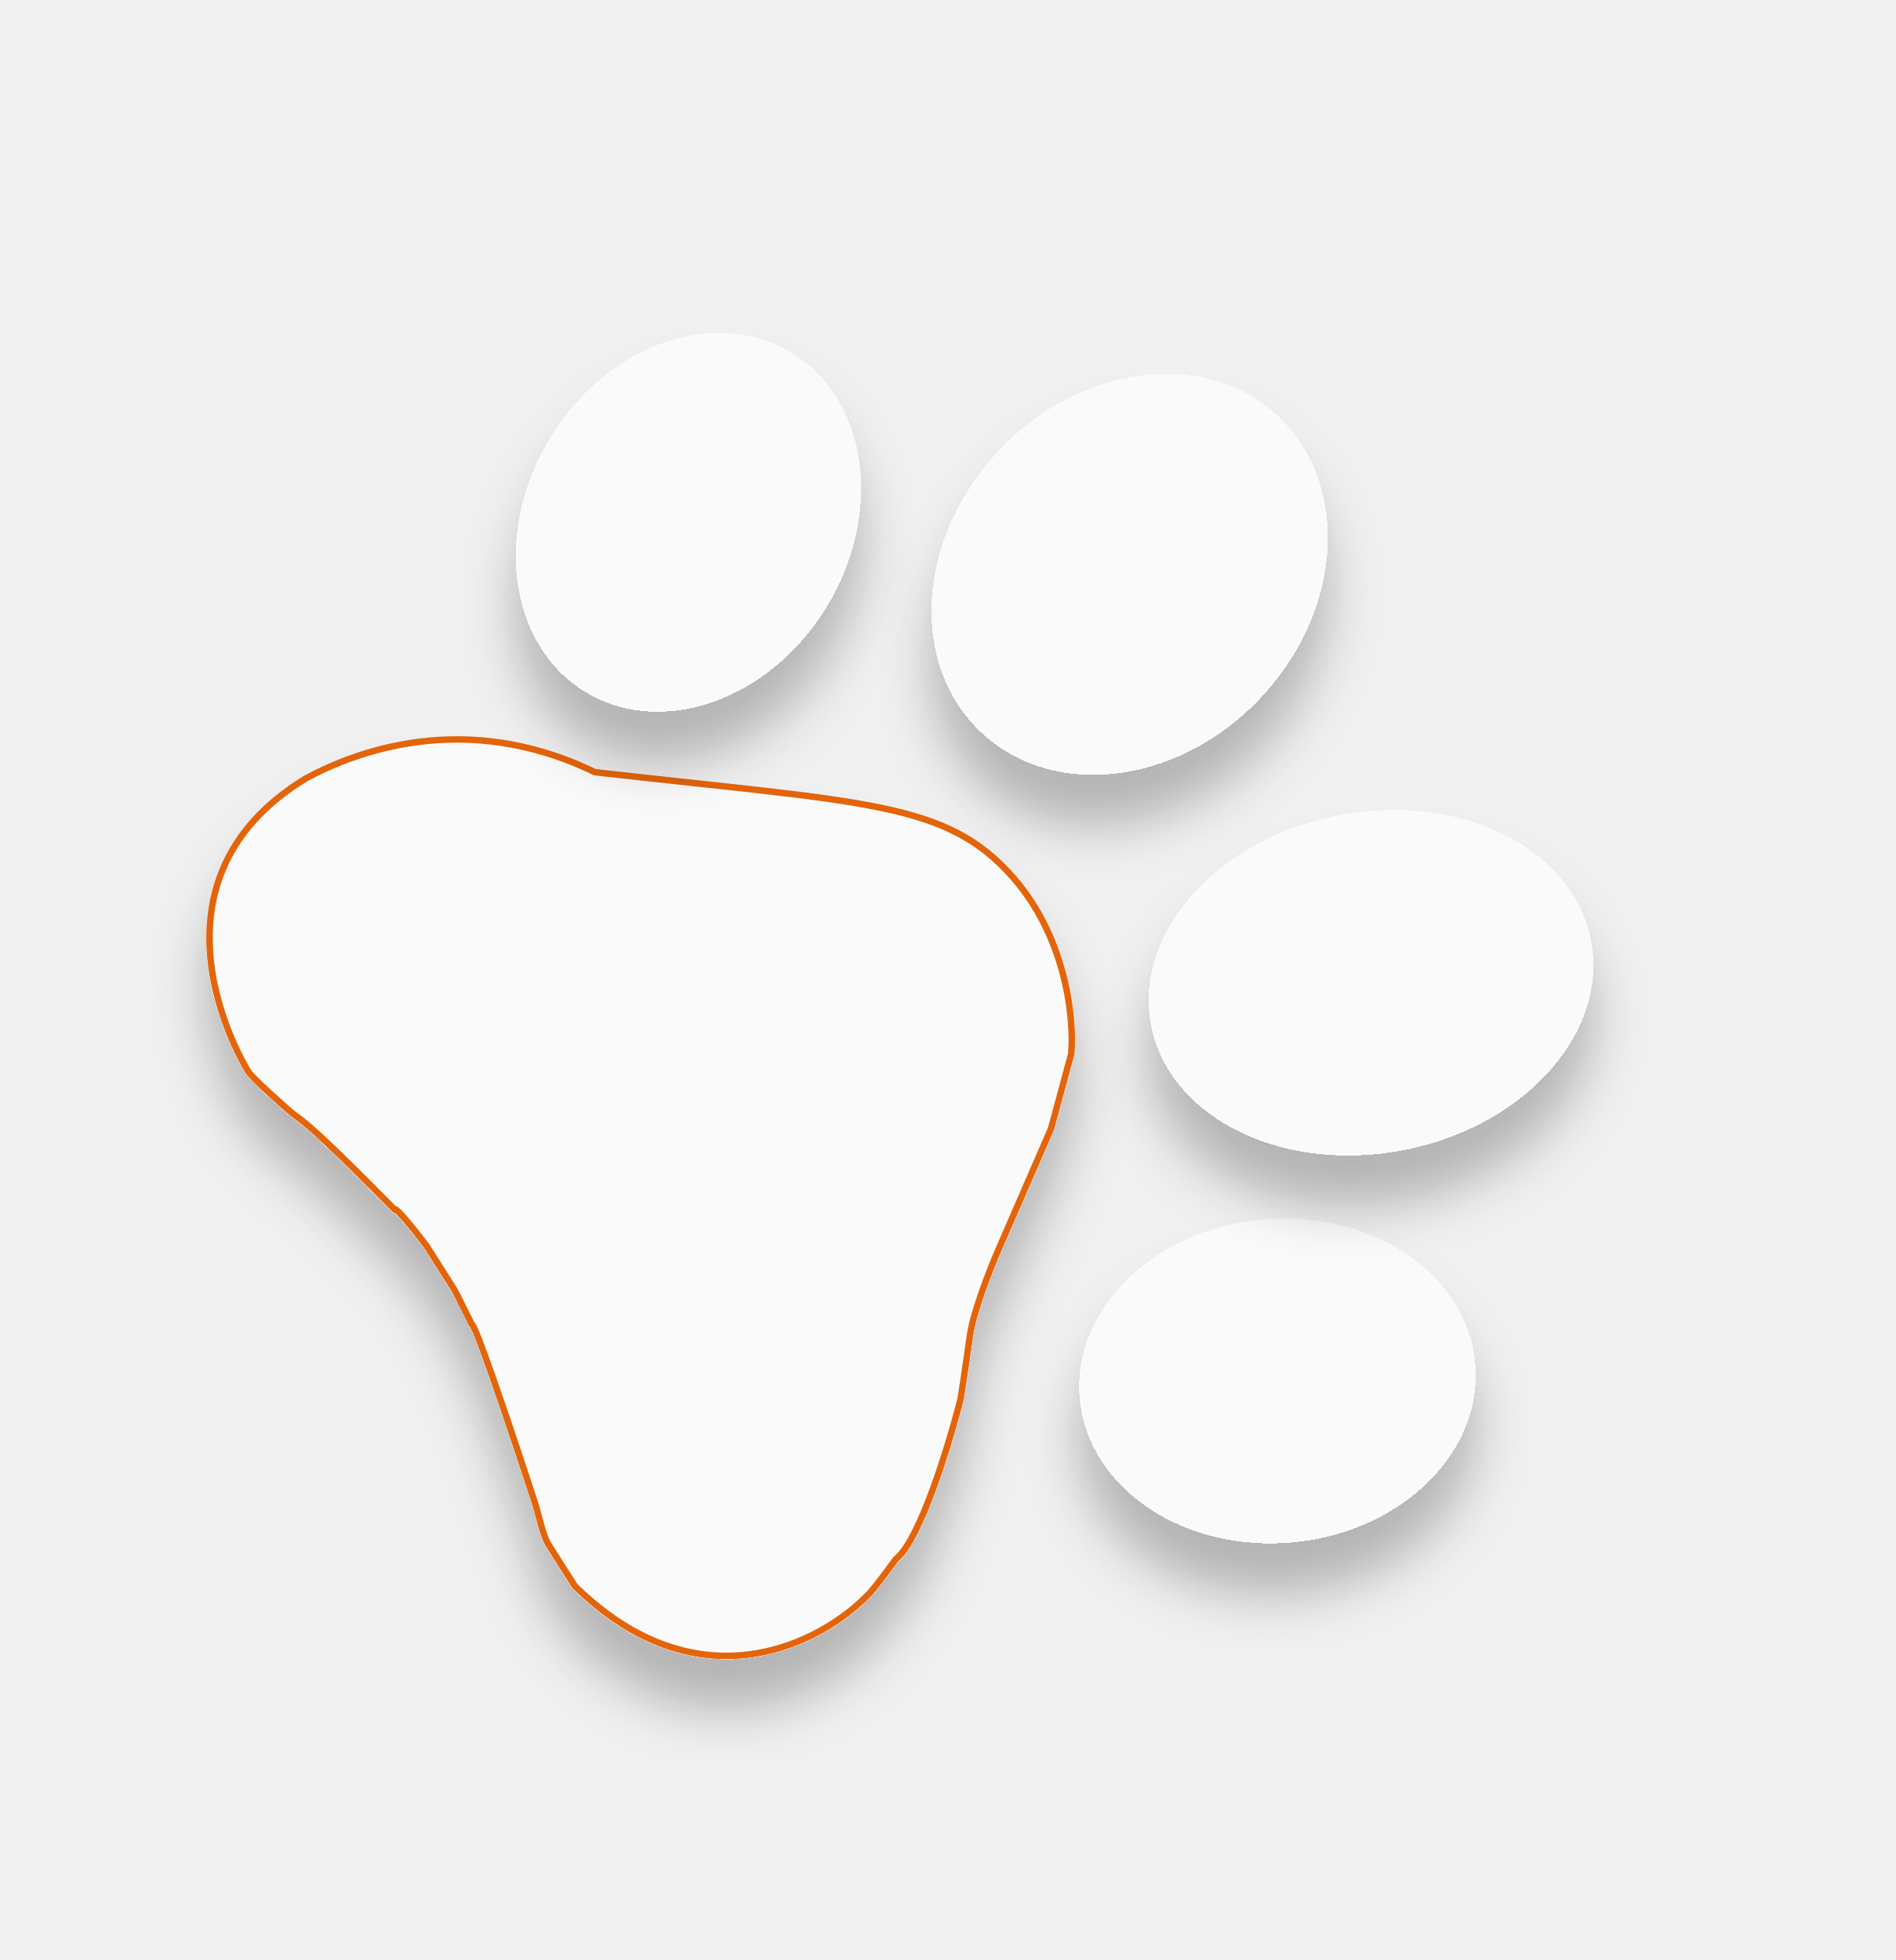
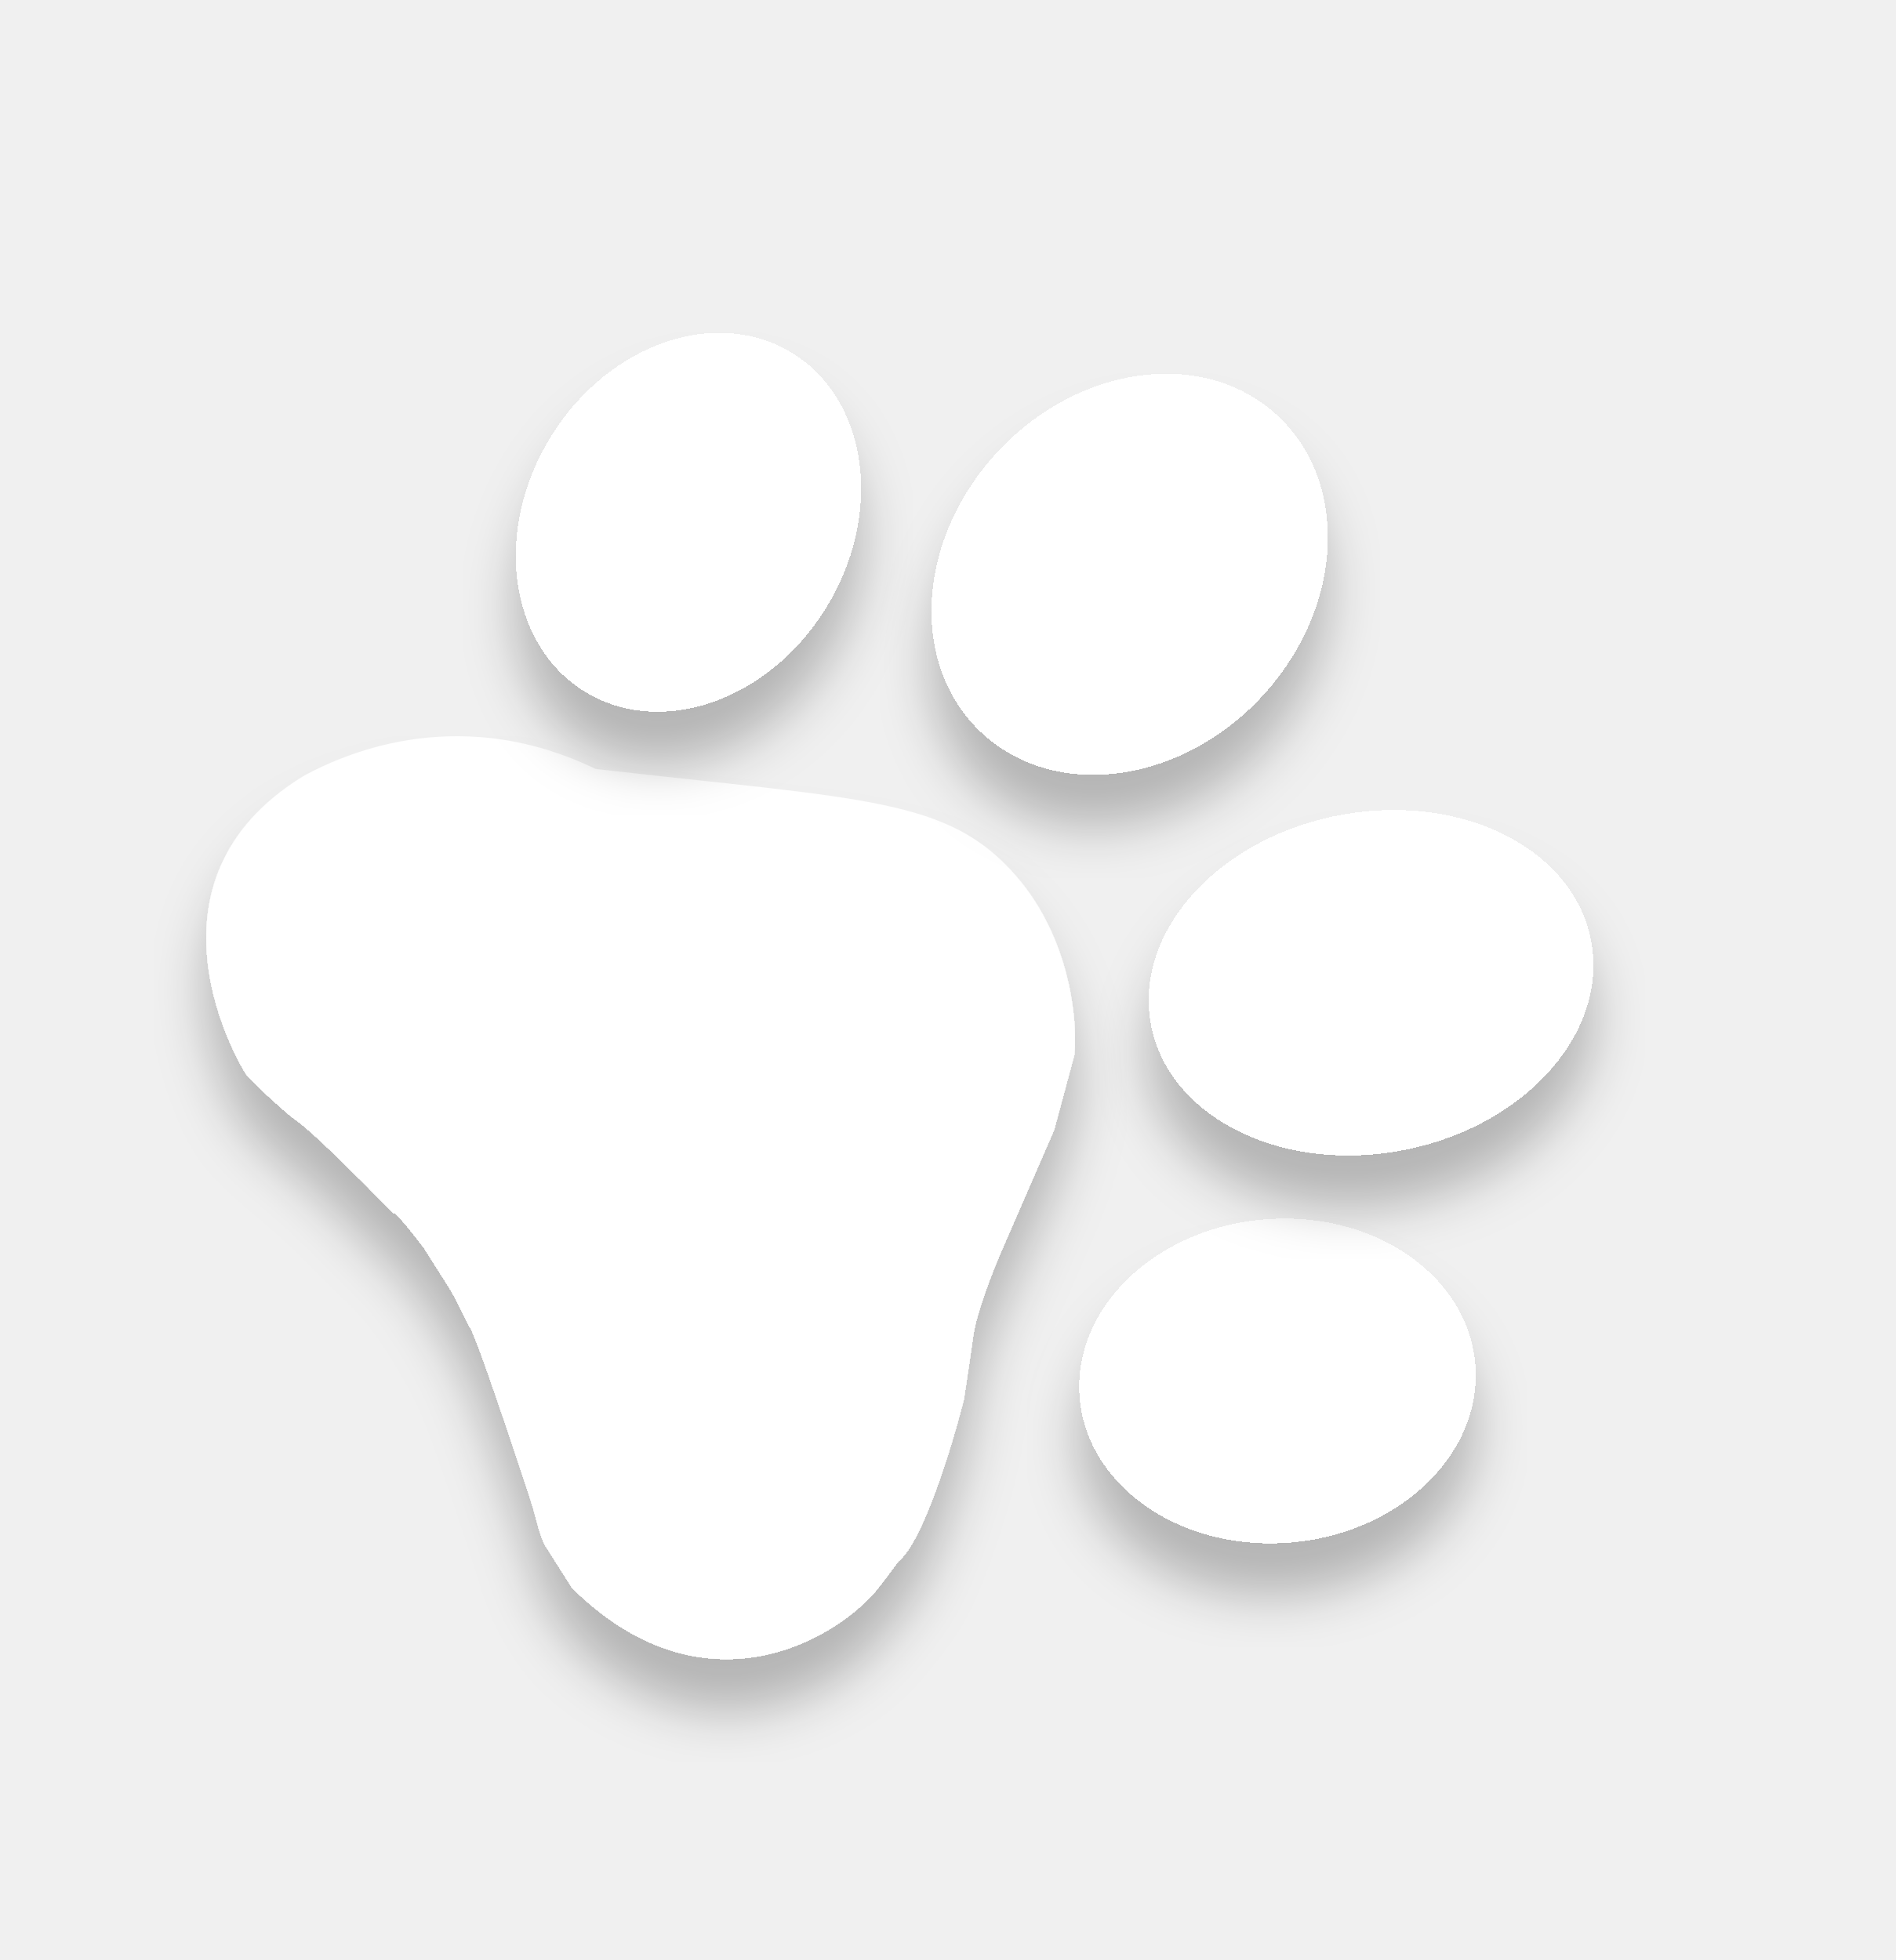
<svg xmlns="http://www.w3.org/2000/svg" width="147" height="152" viewBox="0 0 147 152" fill="none">
  <g filter="url(#filter0_d_393_62)">
-     <path d="M46.116 59.88C36.008 54.969 27.434 58.35 23.707 60.372C10.343 68.509 18.944 82.614 19.255 83.103C19.565 83.593 22.021 85.81 22.736 86.385C23.451 86.961 23.7 86.803 30.568 93.771C30.768 93.644 32.329 95.628 33.085 96.635L34.948 99.571C35.414 100.305 35.259 100.061 36.562 102.666C36.967 102.752 41.057 115.257 41.429 116.394C41.801 117.531 42.079 119.071 42.545 119.805L44.563 122.986C54.235 132.498 63.78 127.379 67.344 123.63C67.427 123.578 67.968 122.96 69.464 120.912C71.334 119.451 73.596 111.998 74.493 108.454C74.629 107.567 74.964 105.341 75.216 103.534C75.468 101.727 76.759 98.437 77.373 97.017L81.495 87.538L83.059 81.74C83.301 79.184 82.748 72.877 78.597 68.098C73.408 62.124 67.214 62.279 46.116 59.88Z" fill="white" fill-opacity="0.66" shape-rendering="crispEdges" />
-     <path d="M23.707 60.372L23.587 60.152L23.577 60.159L23.707 60.372ZM46.116 59.88L46.007 60.105L46.088 60.129L46.116 59.88ZM78.597 68.098L78.408 68.262L78.408 68.262L78.597 68.098ZM83.059 81.74L83.3 81.805L83.306 81.785L83.308 81.764L83.059 81.74ZM81.495 87.538L81.724 87.637L81.731 87.621L81.736 87.603L81.495 87.538ZM77.373 97.017L77.144 96.918L77.143 96.918L77.373 97.017ZM75.216 103.534L74.968 103.5L74.968 103.5L75.216 103.534ZM74.493 108.454L74.735 108.516L74.738 108.504L74.74 108.492L74.493 108.454ZM69.464 120.912L69.311 120.715L69.283 120.736L69.263 120.765L69.464 120.912ZM67.344 123.63L67.21 123.419L67.184 123.436L67.163 123.458L67.344 123.63ZM44.563 122.986L44.352 123.12L44.367 123.144L44.388 123.164L44.563 122.986ZM41.429 116.394L41.191 116.472L41.191 116.472L41.429 116.394ZM36.562 102.666L36.339 102.777L36.392 102.885L36.51 102.91L36.562 102.666ZM33.085 96.635L33.296 96.501L33.291 96.493L33.285 96.485L33.085 96.635ZM30.568 93.771L30.39 93.946L30.532 94.09L30.702 93.982L30.568 93.771ZM23.826 60.592C27.519 58.589 36.002 55.244 46.007 60.105L46.225 59.655C36.014 54.694 27.349 58.112 23.588 60.153L23.826 60.592ZM46.088 60.129C56.651 61.33 63.452 61.889 68.271 62.893C73.069 63.894 75.859 65.328 78.408 68.262L78.786 67.934C76.145 64.894 73.244 63.419 68.373 62.404C63.524 61.393 56.679 60.83 46.144 59.632L46.088 60.129ZM78.408 68.262C82.5 72.973 83.048 79.204 82.81 81.716L83.308 81.764C83.554 79.164 82.996 72.781 78.786 67.934L78.408 68.262ZM82.818 81.675L81.253 87.473L81.736 87.603L83.3 81.805L82.818 81.675ZM81.265 87.438L77.144 96.918L77.602 97.117L81.724 87.637L81.265 87.438ZM77.143 96.918C76.834 97.632 76.356 98.815 75.923 100.047C75.491 101.275 75.098 102.569 74.968 103.5L75.464 103.569C75.586 102.692 75.964 101.438 76.394 100.213C76.823 98.994 77.297 97.822 77.602 97.117L77.143 96.918ZM74.968 103.5C74.717 105.305 74.382 107.53 74.246 108.417L74.74 108.492C74.876 107.605 75.212 105.377 75.464 103.569L74.968 103.5ZM74.251 108.393C73.804 110.159 73.016 112.9 72.109 115.378C71.655 116.618 71.172 117.787 70.69 118.734C70.202 119.691 69.731 120.387 69.311 120.715L69.618 121.109C70.133 120.707 70.645 119.923 71.135 118.961C71.631 117.989 72.121 116.799 72.578 115.55C73.493 113.051 74.285 110.294 74.735 108.516L74.251 108.393ZM69.263 120.765C68.515 121.787 68.008 122.45 67.679 122.864C67.514 123.07 67.394 123.213 67.312 123.306C67.271 123.353 67.241 123.385 67.22 123.407C67.193 123.434 67.194 123.43 67.21 123.419L67.478 123.841C67.515 123.818 67.551 123.783 67.576 123.758C67.606 123.728 67.643 123.687 67.688 123.637C67.777 123.535 67.902 123.386 68.07 123.175C68.405 122.755 68.917 122.085 69.666 121.06L69.263 120.765ZM67.163 123.458C65.412 125.3 62.184 127.483 58.21 128.033C54.251 128.581 49.523 127.513 44.738 122.807L44.388 123.164C49.275 127.971 54.156 129.099 58.278 128.529C62.386 127.96 65.713 125.709 67.525 123.803L67.163 123.458ZM44.774 122.852L42.756 119.671L42.334 119.939L44.352 123.12L44.774 122.852ZM42.756 119.671C42.545 119.339 42.367 118.805 42.192 118.183C42.022 117.578 41.855 116.891 41.667 116.317L41.191 116.472C41.375 117.034 41.533 117.686 41.711 118.318C41.884 118.933 42.078 119.536 42.334 119.939L42.756 119.671ZM41.667 116.317C41.481 115.748 40.365 112.336 39.245 109.055C38.684 107.415 38.123 105.806 37.675 104.6C37.452 103.998 37.256 103.493 37.102 103.135C37.026 102.957 36.957 102.809 36.9 102.703C36.871 102.65 36.841 102.6 36.811 102.56C36.796 102.54 36.776 102.515 36.752 102.493C36.731 102.475 36.685 102.436 36.615 102.421L36.51 102.91C36.453 102.898 36.42 102.868 36.416 102.864C36.408 102.856 36.406 102.853 36.411 102.859C36.419 102.871 36.436 102.896 36.46 102.94C36.507 103.027 36.568 103.158 36.643 103.332C36.791 103.679 36.984 104.174 37.207 104.774C37.652 105.973 38.212 107.578 38.771 109.217C39.89 112.494 41.005 115.904 41.191 116.472L41.667 116.317ZM36.786 102.554C35.487 99.959 35.634 100.185 35.16 99.437L34.737 99.705C35.194 100.425 35.03 100.163 36.339 102.777L36.786 102.554ZM35.16 99.437L33.296 96.501L32.874 96.769L34.737 99.705L35.16 99.437ZM33.285 96.485C32.906 95.979 32.323 95.228 31.809 94.617C31.553 94.312 31.31 94.037 31.115 93.845C31.019 93.75 30.927 93.667 30.846 93.611C30.806 93.584 30.757 93.553 30.703 93.535C30.657 93.519 30.545 93.489 30.434 93.559L30.702 93.982C30.617 94.036 30.54 94.007 30.539 94.007C30.53 94.004 30.536 94.004 30.56 94.021C30.605 94.053 30.674 94.112 30.764 94.201C30.942 94.377 31.173 94.637 31.427 94.939C31.933 95.54 32.509 96.283 32.885 96.785L33.285 96.485ZM30.746 93.595C27.312 90.111 25.528 88.404 24.511 87.495C23.499 86.59 23.223 86.457 22.893 86.191L22.579 86.58C22.963 86.89 23.17 86.966 24.178 87.868C25.182 88.766 26.957 90.463 30.39 93.946L30.746 93.595ZM22.893 86.191C22.542 85.908 21.755 85.215 21.014 84.529C20.644 84.186 20.288 83.847 20.006 83.565C19.716 83.274 19.526 83.064 19.466 82.969L19.044 83.237C19.139 83.387 19.373 83.638 19.652 83.918C19.941 84.207 20.302 84.55 20.674 84.895C21.417 85.584 22.215 86.287 22.579 86.58L22.893 86.191ZM19.466 82.969C19.318 82.737 17.114 79.126 16.602 74.578C16.346 72.307 16.513 69.812 17.559 67.387C18.605 64.965 20.536 62.596 23.837 60.586L23.577 60.159C20.196 62.217 18.191 64.663 17.1 67.189C16.011 69.713 15.842 72.3 16.105 74.634C16.63 79.294 18.881 82.98 19.044 83.237L19.466 82.969Z" fill="#E4640A" />
+     <path d="M46.116 59.88C36.008 54.969 27.434 58.35 23.707 60.372C10.343 68.509 18.944 82.614 19.255 83.103C19.565 83.593 22.021 85.81 22.736 86.385C23.451 86.961 23.7 86.803 30.568 93.771C30.768 93.644 32.329 95.628 33.085 96.635L34.948 99.571C35.414 100.305 35.259 100.061 36.562 102.666C36.967 102.752 41.057 115.257 41.429 116.394C41.801 117.531 42.079 119.071 42.545 119.805L44.563 122.986C54.235 132.498 63.78 127.379 67.344 123.63C67.427 123.578 67.968 122.96 69.464 120.912C71.334 119.451 73.596 111.998 74.493 108.454C74.629 107.567 74.964 105.341 75.216 103.534C75.468 101.727 76.759 98.437 77.373 97.017L81.495 87.538L83.059 81.74C83.301 79.184 82.748 72.877 78.597 68.098C73.408 62.124 67.214 62.279 46.116 59.88Z" fill="white" fill-opacity="1" shape-rendering="crispEdges" />
+     <path d="M23.707 60.372L23.587 60.152L23.577 60.159L23.707 60.372ZM46.116 59.88L46.007 60.105L46.088 60.129L46.116 59.88ZM78.597 68.098L78.408 68.262L78.408 68.262L78.597 68.098ZM83.059 81.74L83.3 81.805L83.306 81.785L83.308 81.764L83.059 81.74ZM81.495 87.538L81.724 87.637L81.731 87.621L81.736 87.603L81.495 87.538ZM77.373 97.017L77.144 96.918L77.143 96.918L77.373 97.017ZM75.216 103.534L74.968 103.5L74.968 103.5L75.216 103.534ZM74.493 108.454L74.735 108.516L74.738 108.504L74.74 108.492L74.493 108.454ZM69.464 120.912L69.311 120.715L69.283 120.736L69.263 120.765L69.464 120.912ZM67.344 123.63L67.21 123.419L67.184 123.436L67.163 123.458L67.344 123.63ZM44.563 122.986L44.352 123.12L44.367 123.144L44.388 123.164L44.563 122.986ZM41.429 116.394L41.191 116.472L41.191 116.472L41.429 116.394ZM36.562 102.666L36.339 102.777L36.392 102.885L36.51 102.91L36.562 102.666ZM33.085 96.635L33.296 96.501L33.291 96.493L33.285 96.485L33.085 96.635ZM30.568 93.771L30.39 93.946L30.532 94.09L30.702 93.982L30.568 93.771ZM23.826 60.592C27.519 58.589 36.002 55.244 46.007 60.105L46.225 59.655C36.014 54.694 27.349 58.112 23.588 60.153L23.826 60.592ZM46.088 60.129C56.651 61.33 63.452 61.889 68.271 62.893C73.069 63.894 75.859 65.328 78.408 68.262L78.786 67.934C76.145 64.894 73.244 63.419 68.373 62.404C63.524 61.393 56.679 60.83 46.144 59.632L46.088 60.129ZM78.408 68.262C82.5 72.973 83.048 79.204 82.81 81.716L83.308 81.764C83.554 79.164 82.996 72.781 78.786 67.934L78.408 68.262ZM82.818 81.675L81.253 87.473L81.736 87.603L83.3 81.805L82.818 81.675ZM81.265 87.438L77.144 96.918L77.602 97.117L81.724 87.637L81.265 87.438ZM77.143 96.918C76.834 97.632 76.356 98.815 75.923 100.047C75.491 101.275 75.098 102.569 74.968 103.5L75.464 103.569C75.586 102.692 75.964 101.438 76.394 100.213C76.823 98.994 77.297 97.822 77.602 97.117L77.143 96.918ZM74.968 103.5C74.717 105.305 74.382 107.53 74.246 108.417L74.74 108.492C74.876 107.605 75.212 105.377 75.464 103.569L74.968 103.5ZM74.251 108.393C73.804 110.159 73.016 112.9 72.109 115.378C71.655 116.618 71.172 117.787 70.69 118.734C70.202 119.691 69.731 120.387 69.311 120.715L69.618 121.109C70.133 120.707 70.645 119.923 71.135 118.961C71.631 117.989 72.121 116.799 72.578 115.55C73.493 113.051 74.285 110.294 74.735 108.516L74.251 108.393ZM69.263 120.765C68.515 121.787 68.008 122.45 67.679 122.864C67.514 123.07 67.394 123.213 67.312 123.306C67.271 123.353 67.241 123.385 67.22 123.407C67.193 123.434 67.194 123.43 67.21 123.419L67.478 123.841C67.515 123.818 67.551 123.783 67.576 123.758C67.606 123.728 67.643 123.687 67.688 123.637C67.777 123.535 67.902 123.386 68.07 123.175C68.405 122.755 68.917 122.085 69.666 121.06L69.263 120.765ZM67.163 123.458C65.412 125.3 62.184 127.483 58.21 128.033C54.251 128.581 49.523 127.513 44.738 122.807L44.388 123.164C49.275 127.971 54.156 129.099 58.278 128.529C62.386 127.96 65.713 125.709 67.525 123.803L67.163 123.458ZM44.774 122.852L42.756 119.671L42.334 119.939L44.352 123.12L44.774 122.852ZM42.756 119.671C42.545 119.339 42.367 118.805 42.192 118.183C42.022 117.578 41.855 116.891 41.667 116.317L41.191 116.472C41.375 117.034 41.533 117.686 41.711 118.318C41.884 118.933 42.078 119.536 42.334 119.939L42.756 119.671ZM41.667 116.317C41.481 115.748 40.365 112.336 39.245 109.055C38.684 107.415 38.123 105.806 37.675 104.6C37.452 103.998 37.256 103.493 37.102 103.135C37.026 102.957 36.957 102.809 36.9 102.703C36.871 102.65 36.841 102.6 36.811 102.56C36.796 102.54 36.776 102.515 36.752 102.493C36.731 102.475 36.685 102.436 36.615 102.421L36.51 102.91C36.453 102.898 36.42 102.868 36.416 102.864C36.408 102.856 36.406 102.853 36.411 102.859C36.419 102.871 36.436 102.896 36.46 102.94C36.507 103.027 36.568 103.158 36.643 103.332C36.791 103.679 36.984 104.174 37.207 104.774C37.652 105.973 38.212 107.578 38.771 109.217C39.89 112.494 41.005 115.904 41.191 116.472L41.667 116.317ZM36.786 102.554C35.487 99.959 35.634 100.185 35.16 99.437L34.737 99.705C35.194 100.425 35.03 100.163 36.339 102.777L36.786 102.554ZM35.16 99.437L33.296 96.501L32.874 96.769L34.737 99.705L35.16 99.437ZM33.285 96.485C32.906 95.979 32.323 95.228 31.809 94.617C31.553 94.312 31.31 94.037 31.115 93.845C31.019 93.75 30.927 93.667 30.846 93.611C30.806 93.584 30.757 93.553 30.703 93.535C30.657 93.519 30.545 93.489 30.434 93.559L30.702 93.982C30.617 94.036 30.54 94.007 30.539 94.007C30.53 94.004 30.536 94.004 30.56 94.021C30.605 94.053 30.674 94.112 30.764 94.201C30.942 94.377 31.173 94.637 31.427 94.939C31.933 95.54 32.509 96.283 32.885 96.785L33.285 96.485ZM30.746 93.595C27.312 90.111 25.528 88.404 24.511 87.495C23.499 86.59 23.223 86.457 22.893 86.191L22.579 86.58C22.963 86.89 23.17 86.966 24.178 87.868C25.182 88.766 26.957 90.463 30.39 93.946L30.746 93.595ZM22.893 86.191C22.542 85.908 21.755 85.215 21.014 84.529C20.644 84.186 20.288 83.847 20.006 83.565C19.716 83.274 19.526 83.064 19.466 82.969L19.044 83.237C19.139 83.387 19.373 83.638 19.652 83.918C19.941 84.207 20.302 84.55 20.674 84.895C21.417 85.584 22.215 86.287 22.579 86.58L22.893 86.191ZM19.466 82.969C19.318 82.737 17.114 79.126 16.602 74.578C16.346 72.307 16.513 69.812 17.559 67.387C18.605 64.965 20.536 62.596 23.837 60.586L23.577 60.159C20.196 62.217 18.191 64.663 17.1 67.189C16.011 69.713 15.842 72.3 16.105 74.634C16.63 79.294 18.881 82.98 19.044 83.237L19.466 82.969Z" fill="#FFFFFF" />
  </g>
  <g filter="url(#filter1_d_393_62)">
-     <ellipse cx="13.973" cy="16.822" rx="13.973" ry="16.822" transform="matrix(0.750757 0.660578 -0.667842 0.744303 88.3372 22.7873)" fill="white" fill-opacity="0.66" shape-rendering="crispEdges" />
+     <ellipse cx="13.973" cy="16.822" rx="13.973" ry="16.822" transform="matrix(0.750757 0.660578 -0.667842 0.744303 88.3372 22.7873)" fill="white" fill-opacity="1" shape-rendering="crispEdges" />
  </g>
  <g filter="url(#filter2_d_393_62)">
-     <ellipse cx="12.576" cy="15.396" rx="12.576" ry="15.396" transform="matrix(0.878027 0.47861 -0.492092 0.870543 49.9167 21.0845)" fill="white" fill-opacity="0.66" shape-rendering="crispEdges" />
+     <ellipse cx="12.576" cy="15.396" rx="12.576" ry="15.396" transform="matrix(0.878027 0.47861 -0.492092 0.870543 49.9167 21.0845)" fill="white" fill-opacity="1" shape-rendering="crispEdges" />
  </g>
  <g filter="url(#filter3_d_393_62)">
-     <ellipse cx="12.58" cy="15.392" rx="12.58" ry="15.392" transform="matrix(0.0400505 0.999198 -0.998441 0.0558187 113.918 93.6673)" fill="white" fill-opacity="0.66" shape-rendering="crispEdges" />
+     <ellipse cx="12.58" cy="15.392" rx="12.58" ry="15.392" transform="matrix(0.0400505 0.999198 -0.998441 0.0558187 113.918 93.6673)" fill="white" fill-opacity="1" shape-rendering="crispEdges" />
  </g>
  <g filter="url(#filter4_d_393_62)">
-     <ellipse cx="13.23" cy="17.373" rx="13.23" ry="17.373" transform="matrix(0.158706 0.987326 -0.985152 0.171682 121.324 60.1687)" fill="white" fill-opacity="0.66" shape-rendering="crispEdges" />
+     <ellipse cx="13.23" cy="17.373" rx="13.23" ry="17.373" transform="matrix(0.158706 0.987326 -0.985152 0.171682 121.324 60.1687)" fill="white" fill-opacity="1" shape-rendering="crispEdges" />
  </g>
  <defs>
    <filter id="filter0_d_393_62" x="11.996" y="57.094" width="75.361" height="79.57" filterUnits="userSpaceOnUse" color-interpolation-filters="sRGB">
      <feFlood flood-opacity="0" result="BackgroundImageFix" />
      <feColorMatrix in="SourceAlpha" type="matrix" values="0 0 0 0 0 0 0 0 0 0 0 0 0 0 0 0 0 0 127 0" result="hardAlpha" />
      <feOffset dy="4" />
      <feGaussianBlur stdDeviation="2" />
      <feComposite in2="hardAlpha" operator="out" />
      <feColorMatrix type="matrix" values="0 0 0 0 0 0 0 0 0 0 0 0 0 0 0 0 0 0 0.25 0" />
      <feBlend mode="normal" in2="BackgroundImageFix" result="effect1_dropShadow_393_62" />
      <feBlend mode="normal" in="SourceGraphic" in2="effect1_dropShadow_393_62" result="shape" />
    </filter>
    <filter id="filter1_d_393_62" x="68.222" y="28.982" width="38.742" height="39.112" filterUnits="userSpaceOnUse" color-interpolation-filters="sRGB">
      <feFlood flood-opacity="0" result="BackgroundImageFix" />
      <feColorMatrix in="SourceAlpha" type="matrix" values="0 0 0 0 0 0 0 0 0 0 0 0 0 0 0 0 0 0 127 0" result="hardAlpha" />
      <feOffset dy="4" />
      <feGaussianBlur stdDeviation="2" />
      <feComposite in2="hardAlpha" operator="out" />
      <feColorMatrix type="matrix" values="0 0 0 0 0 0 0 0 0 0 0 0 0 0 0 0 0 0 0.25 0" />
      <feBlend mode="normal" in2="BackgroundImageFix" result="effect1_dropShadow_393_62" />
      <feBlend mode="normal" in="SourceGraphic" in2="effect1_dropShadow_393_62" result="shape" />
    </filter>
    <filter id="filter2_d_393_62" x="35.99" y="25.811" width="34.786" height="37.393" filterUnits="userSpaceOnUse" color-interpolation-filters="sRGB">
      <feFlood flood-opacity="0" result="BackgroundImageFix" />
      <feColorMatrix in="SourceAlpha" type="matrix" values="0 0 0 0 0 0 0 0 0 0 0 0 0 0 0 0 0 0 127 0" result="hardAlpha" />
      <feOffset dy="4" />
      <feGaussianBlur stdDeviation="2" />
      <feComposite in2="hardAlpha" operator="out" />
      <feColorMatrix type="matrix" values="0 0 0 0 0 0 0 0 0 0 0 0 0 0 0 0 0 0 0.25 0" />
      <feBlend mode="normal" in2="BackgroundImageFix" result="effect1_dropShadow_393_62" />
      <feBlend mode="normal" in="SourceGraphic" in2="effect1_dropShadow_393_62" result="shape" />
    </filter>
    <filter id="filter3_d_393_62" x="79.677" y="94.497" width="38.753" height="33.2" filterUnits="userSpaceOnUse" color-interpolation-filters="sRGB">
      <feFlood flood-opacity="0" result="BackgroundImageFix" />
      <feColorMatrix in="SourceAlpha" type="matrix" values="0 0 0 0 0 0 0 0 0 0 0 0 0 0 0 0 0 0 127 0" result="hardAlpha" />
      <feOffset dy="4" />
      <feGaussianBlur stdDeviation="2" />
      <feComposite in2="hardAlpha" operator="out" />
      <feColorMatrix type="matrix" values="0 0 0 0 0 0 0 0 0 0 0 0 0 0 0 0 0 0 0.25 0" />
      <feBlend mode="normal" in2="BackgroundImageFix" result="effect1_dropShadow_393_62" />
      <feBlend mode="normal" in="SourceGraphic" in2="effect1_dropShadow_393_62" result="shape" />
    </filter>
    <filter id="filter4_d_393_62" x="85.063" y="62.812" width="42.491" height="34.803" filterUnits="userSpaceOnUse" color-interpolation-filters="sRGB">
      <feFlood flood-opacity="0" result="BackgroundImageFix" />
      <feColorMatrix in="SourceAlpha" type="matrix" values="0 0 0 0 0 0 0 0 0 0 0 0 0 0 0 0 0 0 127 0" result="hardAlpha" />
      <feOffset dy="4" />
      <feGaussianBlur stdDeviation="2" />
      <feComposite in2="hardAlpha" operator="out" />
      <feColorMatrix type="matrix" values="0 0 0 0 0 0 0 0 0 0 0 0 0 0 0 0 0 0 0.25 0" />
      <feBlend mode="normal" in2="BackgroundImageFix" result="effect1_dropShadow_393_62" />
      <feBlend mode="normal" in="SourceGraphic" in2="effect1_dropShadow_393_62" result="shape" />
    </filter>
  </defs>
</svg>
